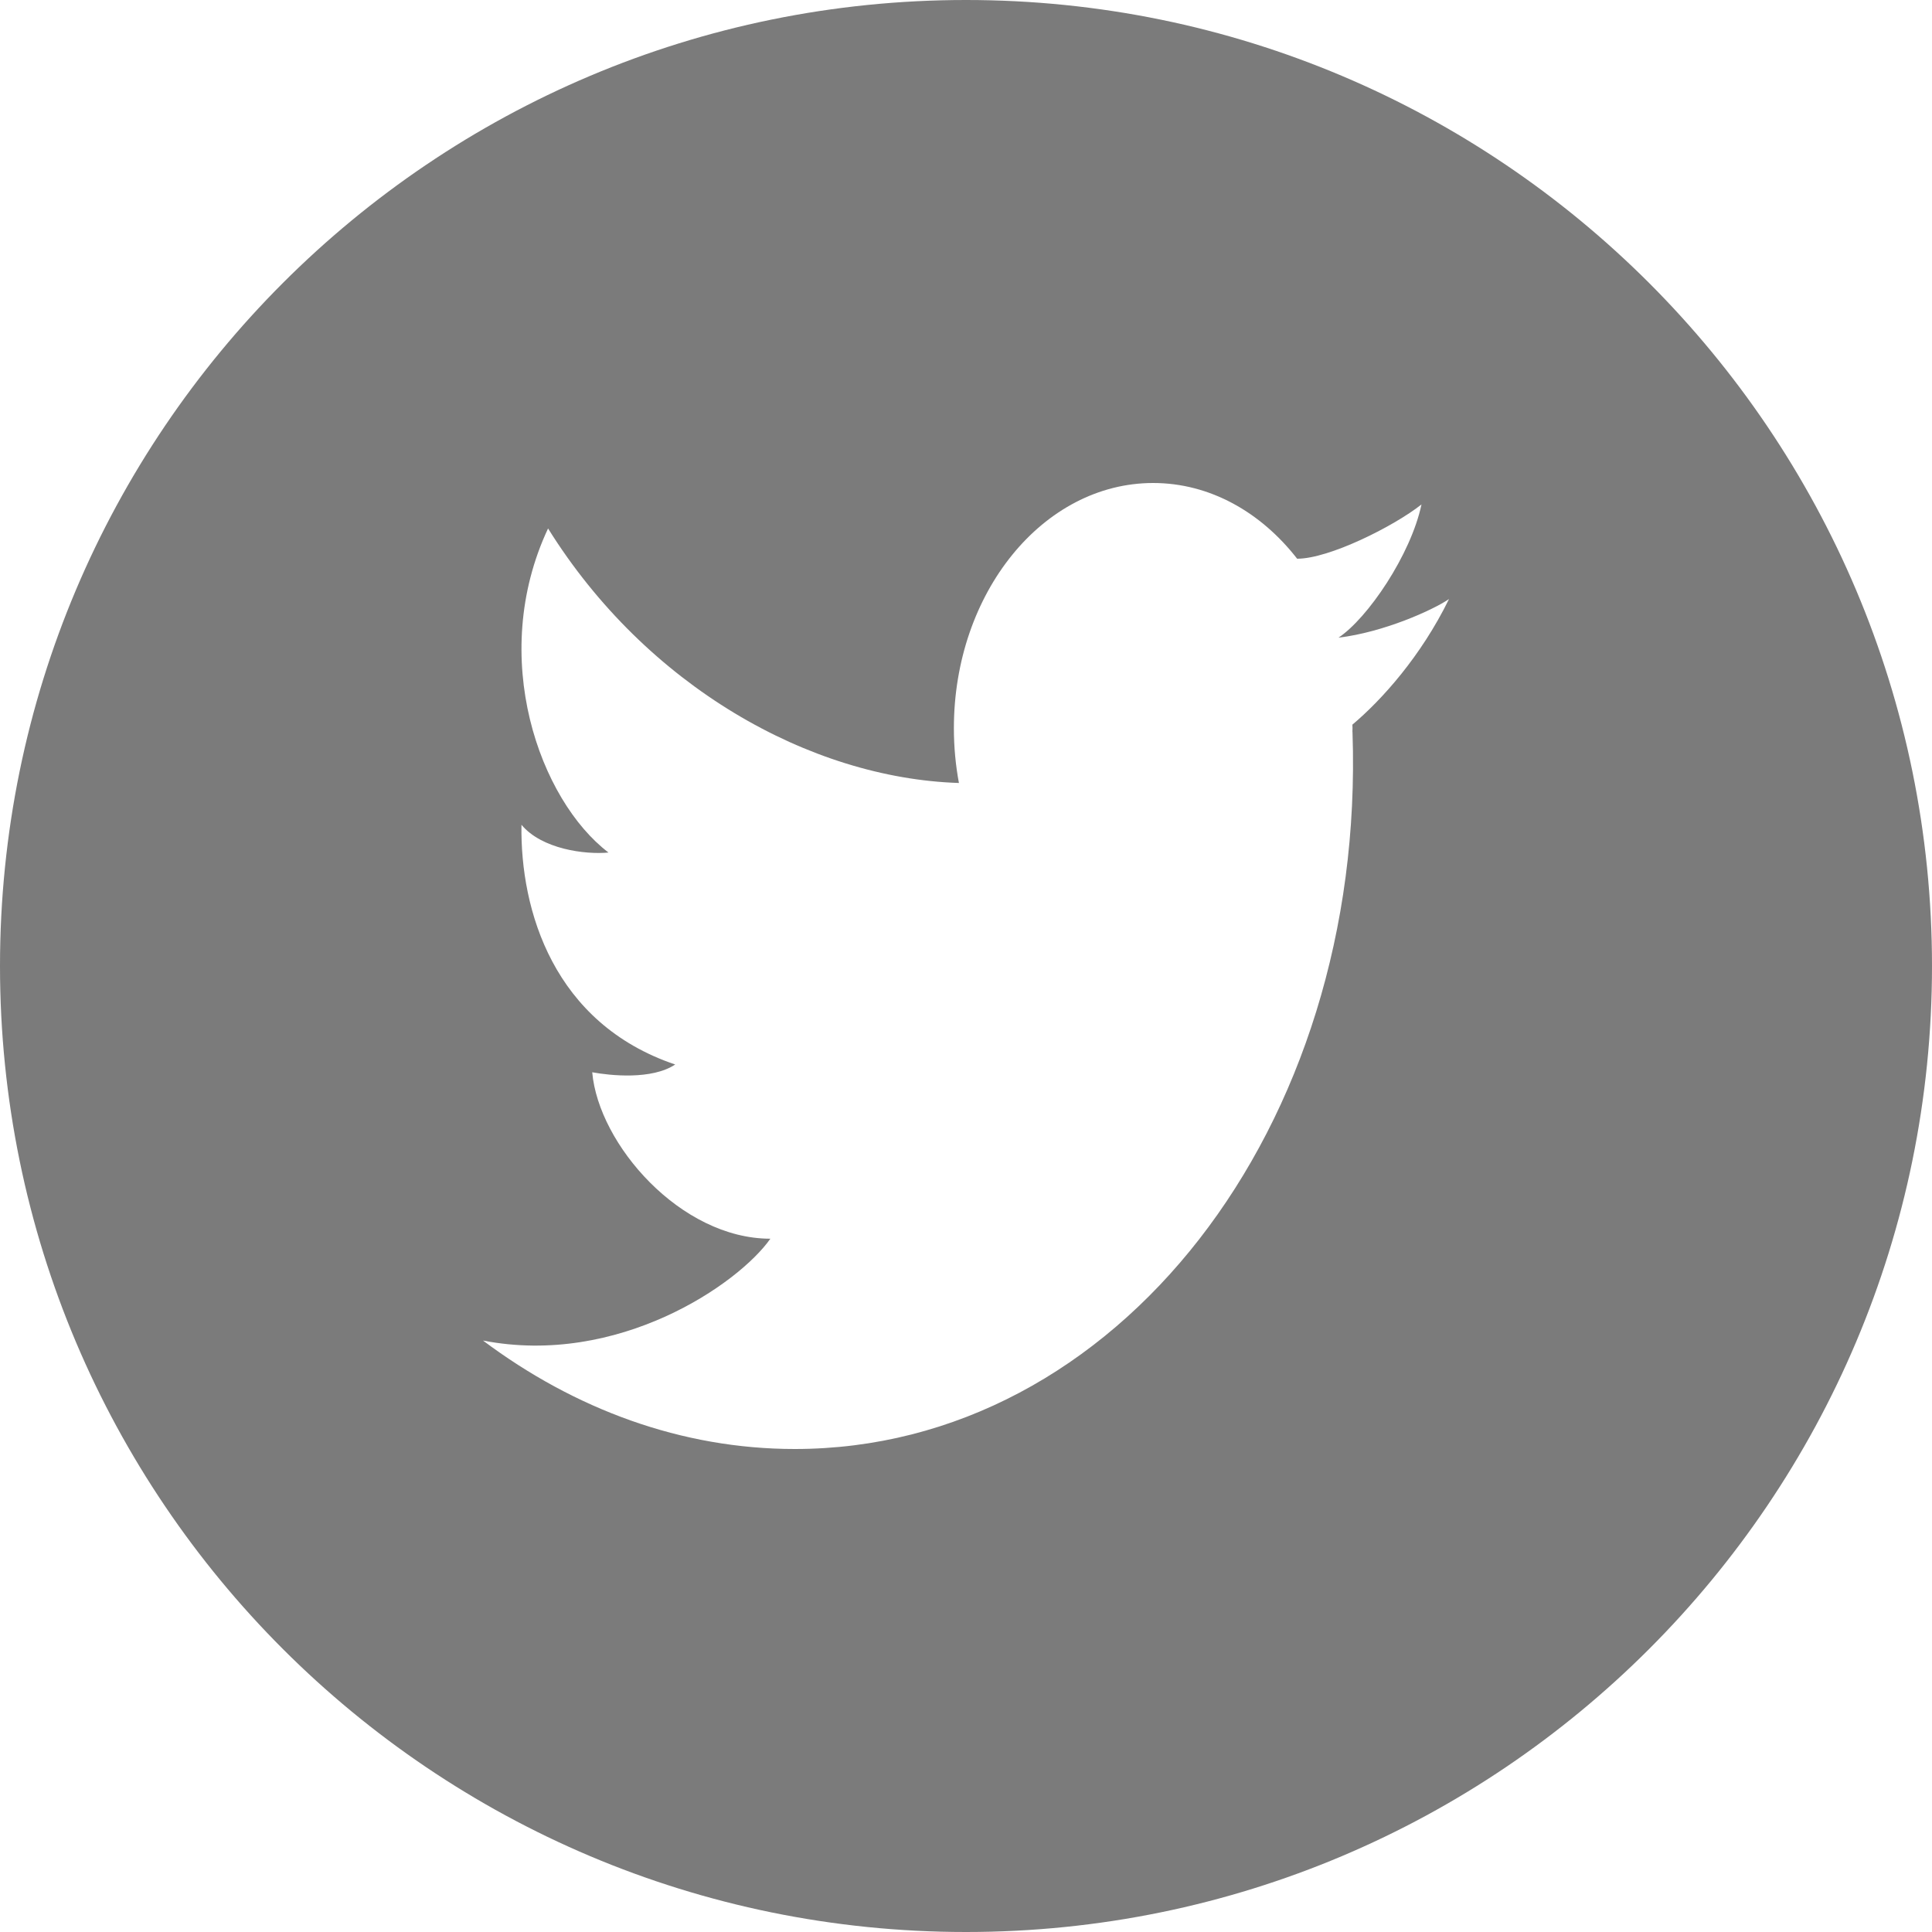
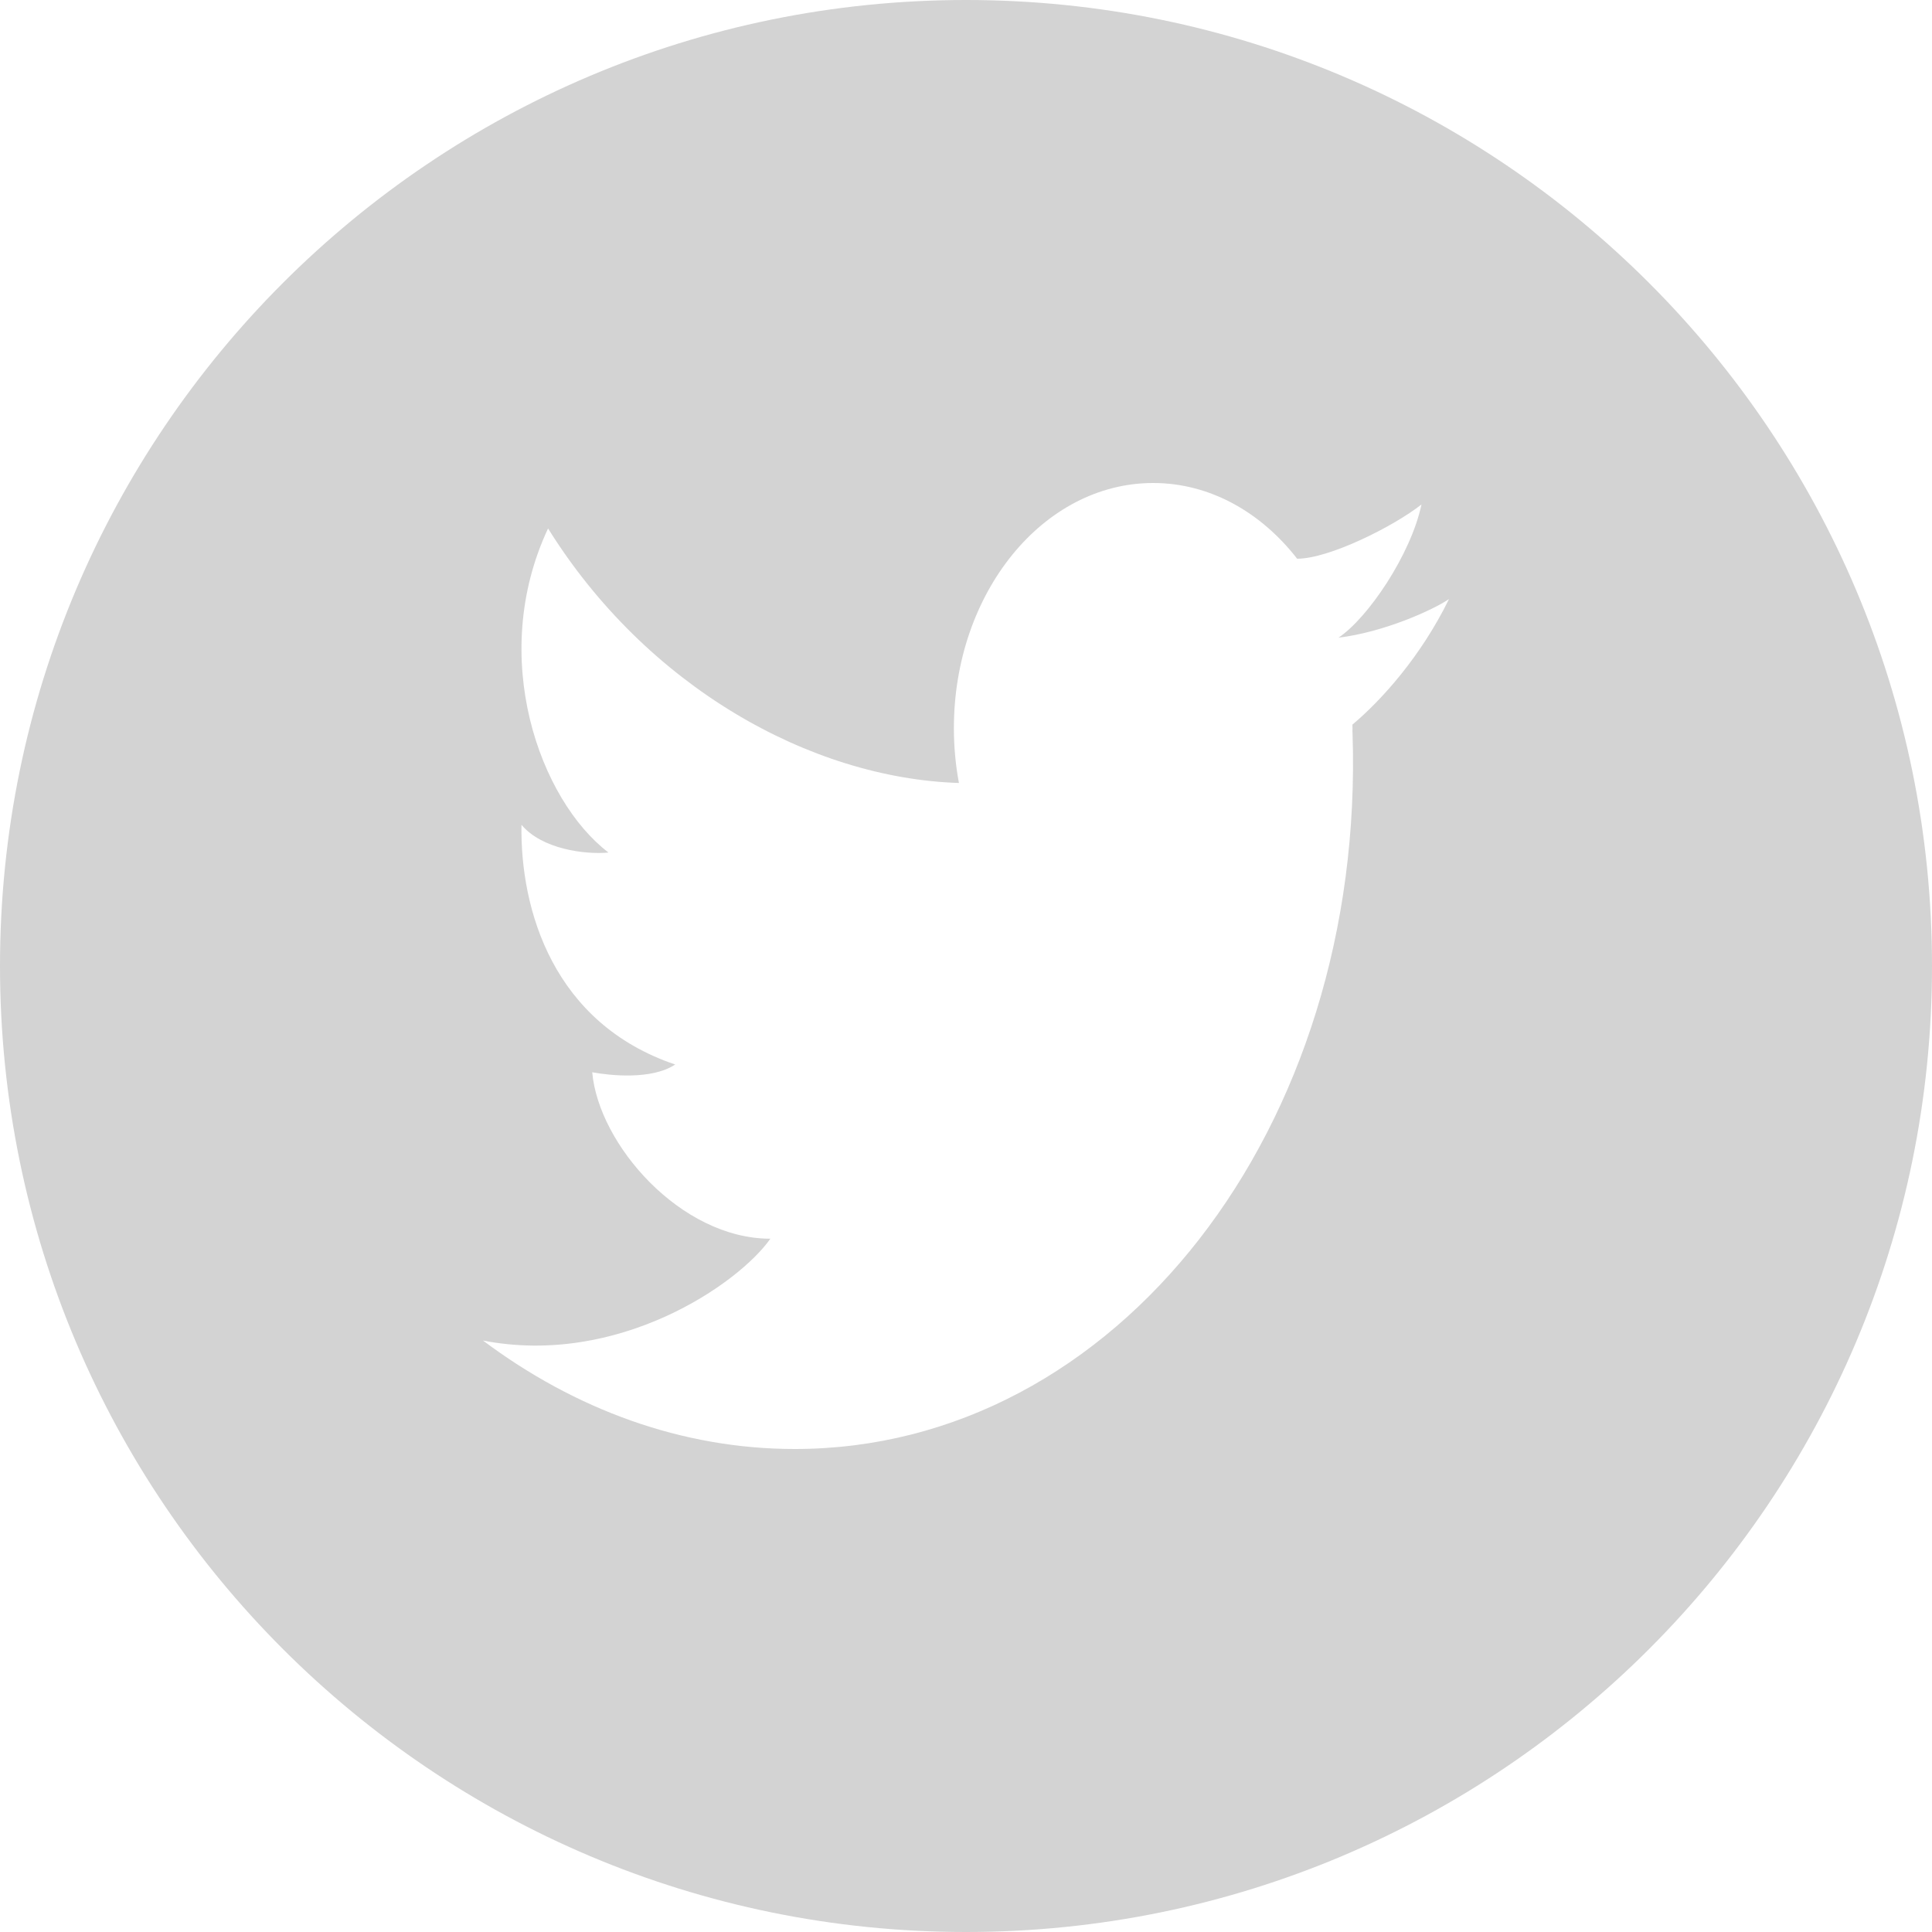
<svg xmlns="http://www.w3.org/2000/svg" height="50" preserveAspectRatio="xMidYMid" viewBox="0 0 512 512" width="50">
  <defs>
    <style>
      .cls-1 {
-         fill: #7b7b7b;
+         fill: #d3d3d3;
        fill-rule: evenodd;
      }
    </style>
  </defs>
  <path class="cls-1" d="M256.000,512.000 C114.615,512.000 0.000,397.385 0.000,256.000 C0.000,114.615 114.615,0.000 256.000,0.000 C397.385,0.000 512.000,114.615 512.000,256.000 C512.000,397.385 397.385,512.000 256.000,512.000 ZM376.711,133.683 C369.273,139.549 352.195,148.067 343.773,148.067 C343.773,148.067 343.773,148.077 343.773,148.086 C334.156,135.721 320.617,128.000 305.602,128.000 C276.437,128.000 252.789,157.106 252.789,192.990 C252.789,197.972 253.257,202.837 254.125,207.500 L254.117,207.500 C214.554,206.221 171.288,181.817 145.242,140.048 C129.226,174.164 143.085,212.106 161.258,225.933 C155.039,226.510 143.586,225.048 138.195,218.577 C137.836,241.221 146.680,271.221 178.937,282.106 C172.727,286.220 161.726,285.038 156.946,284.164 C158.624,303.279 180.375,328.270 204.156,328.270 C195.680,340.336 163.789,362.221 128.000,355.260 C152.305,373.462 180.633,384.000 210.617,384.000 C295.820,384.000 361.992,299.010 358.430,194.163 C358.414,194.047 358.414,193.933 358.406,193.808 C358.414,193.539 358.430,193.269 358.430,192.990 C358.430,192.664 358.406,192.355 358.398,192.039 C366.156,185.509 376.562,173.961 384.000,158.759 C379.687,161.682 366.750,167.538 354.711,168.991 C362.438,163.855 373.882,147.048 376.711,133.683 Z" />
</svg>
